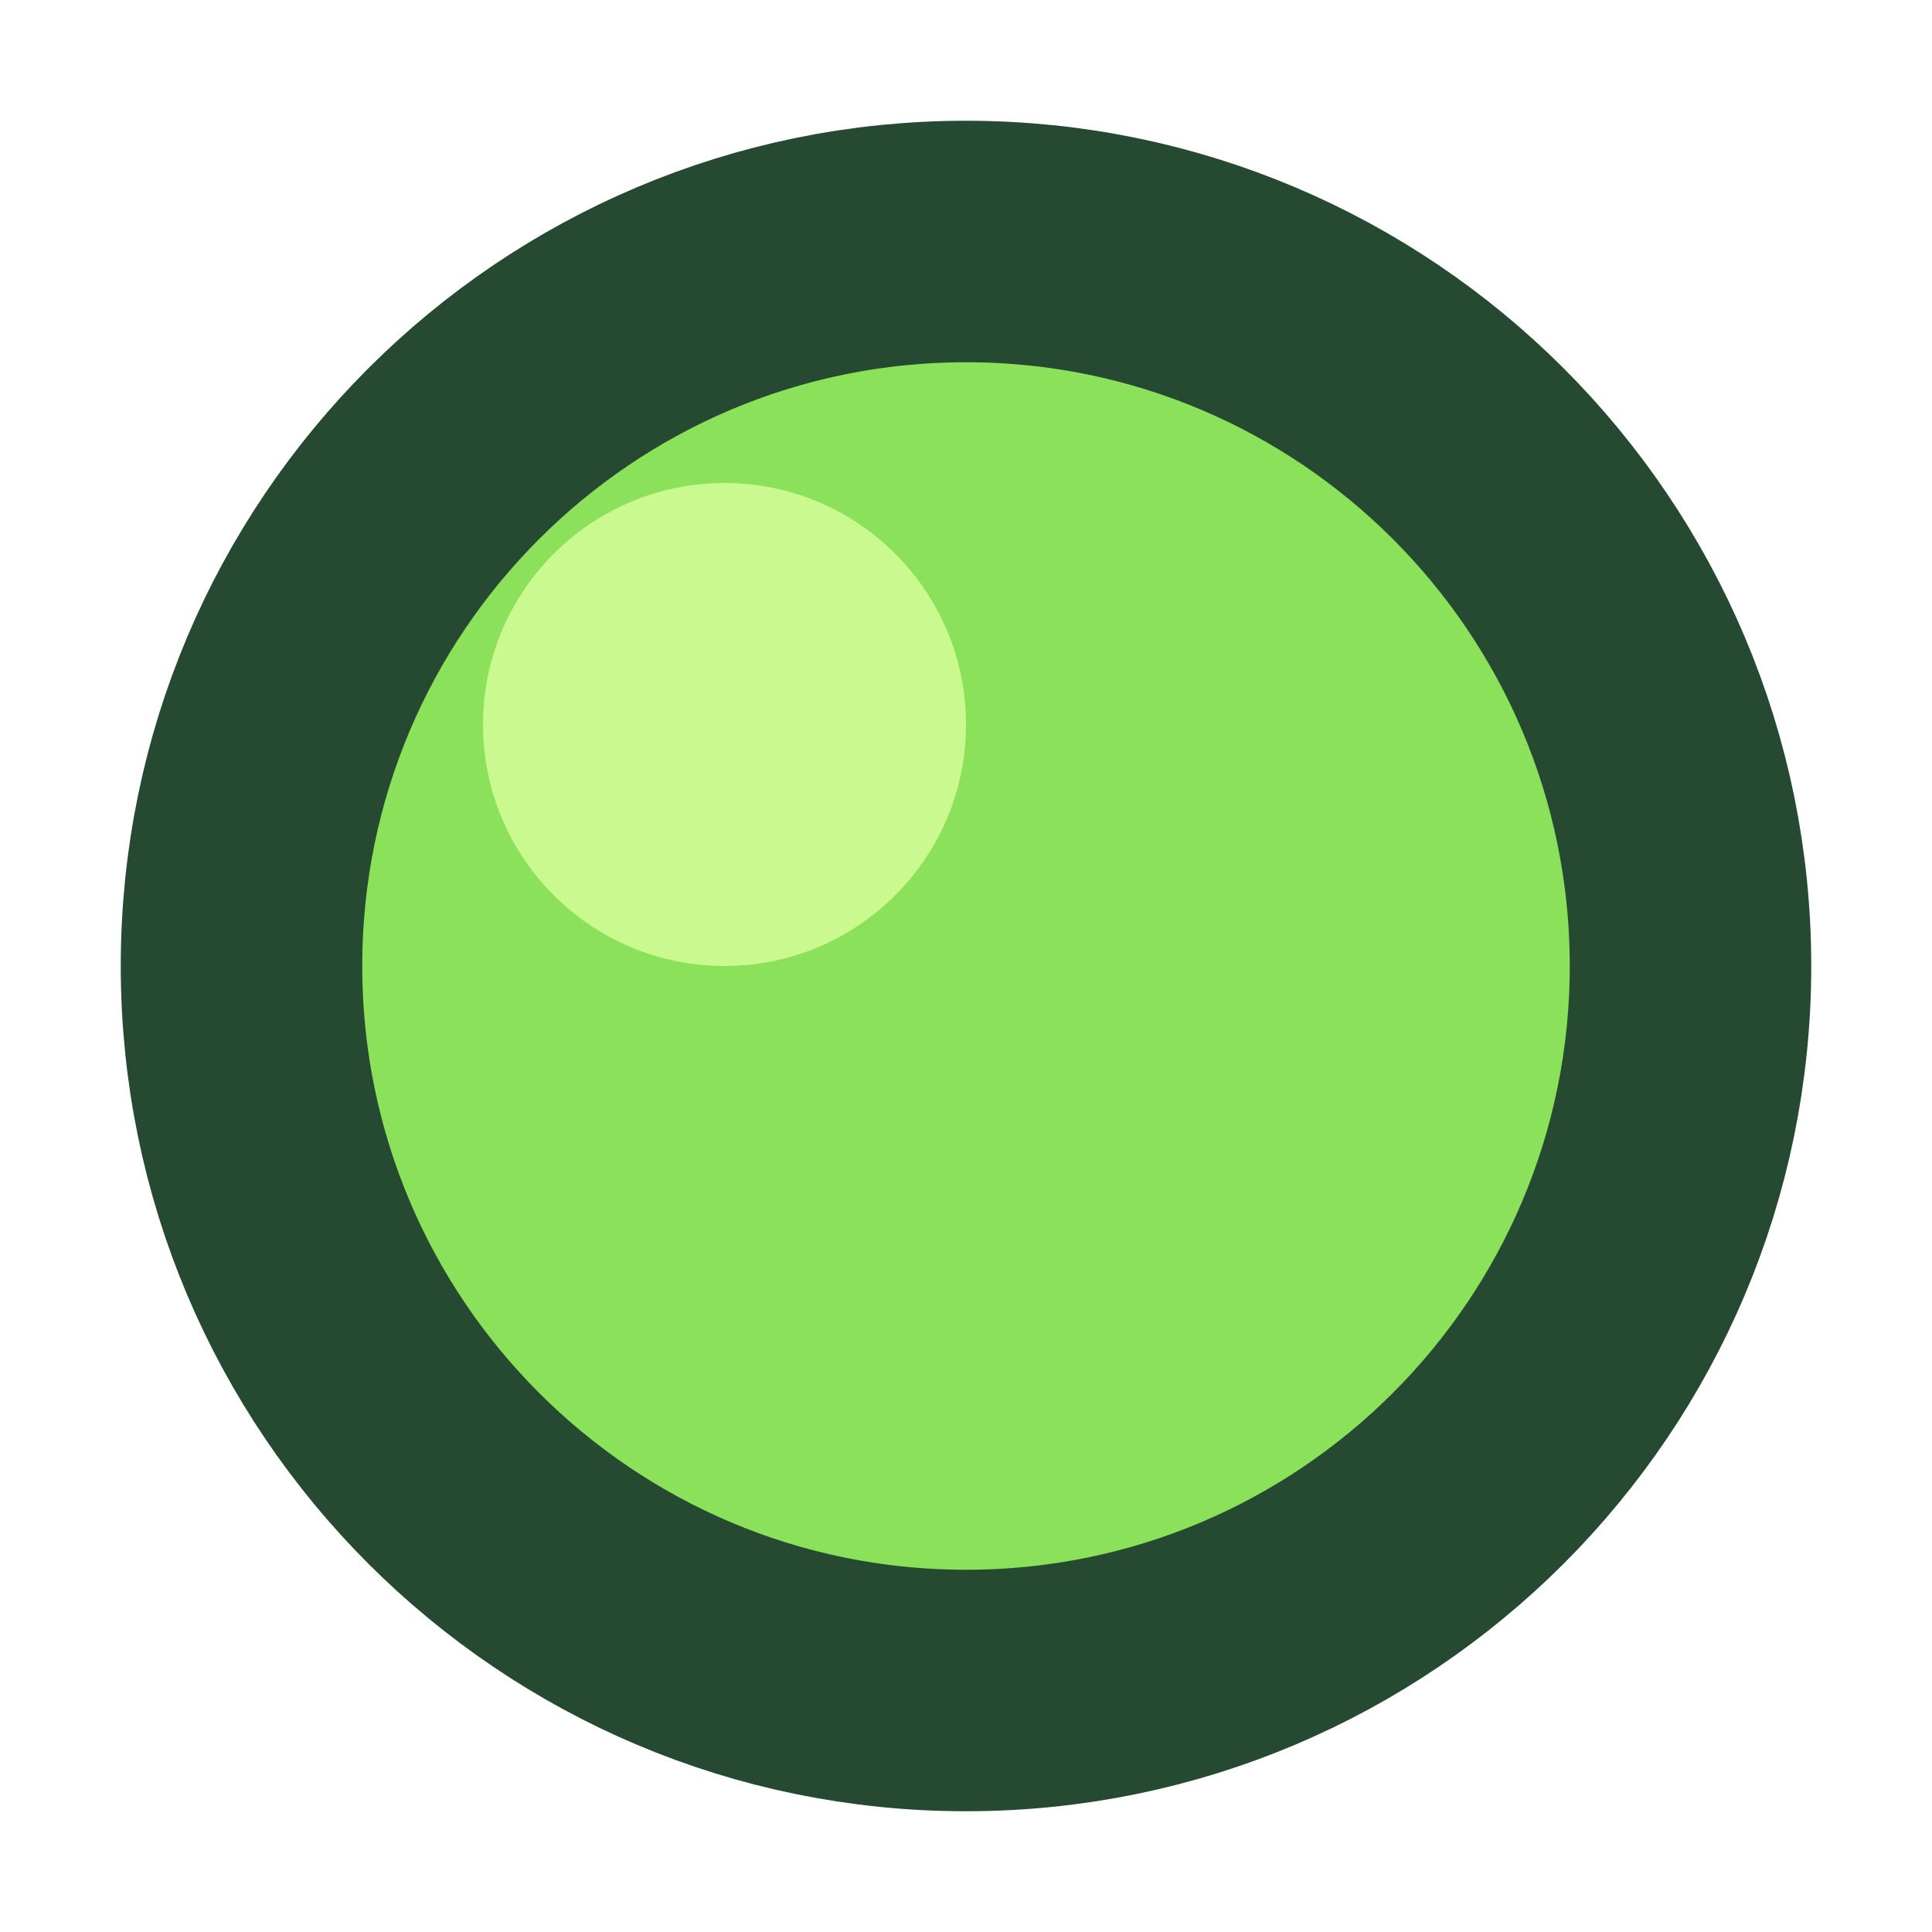
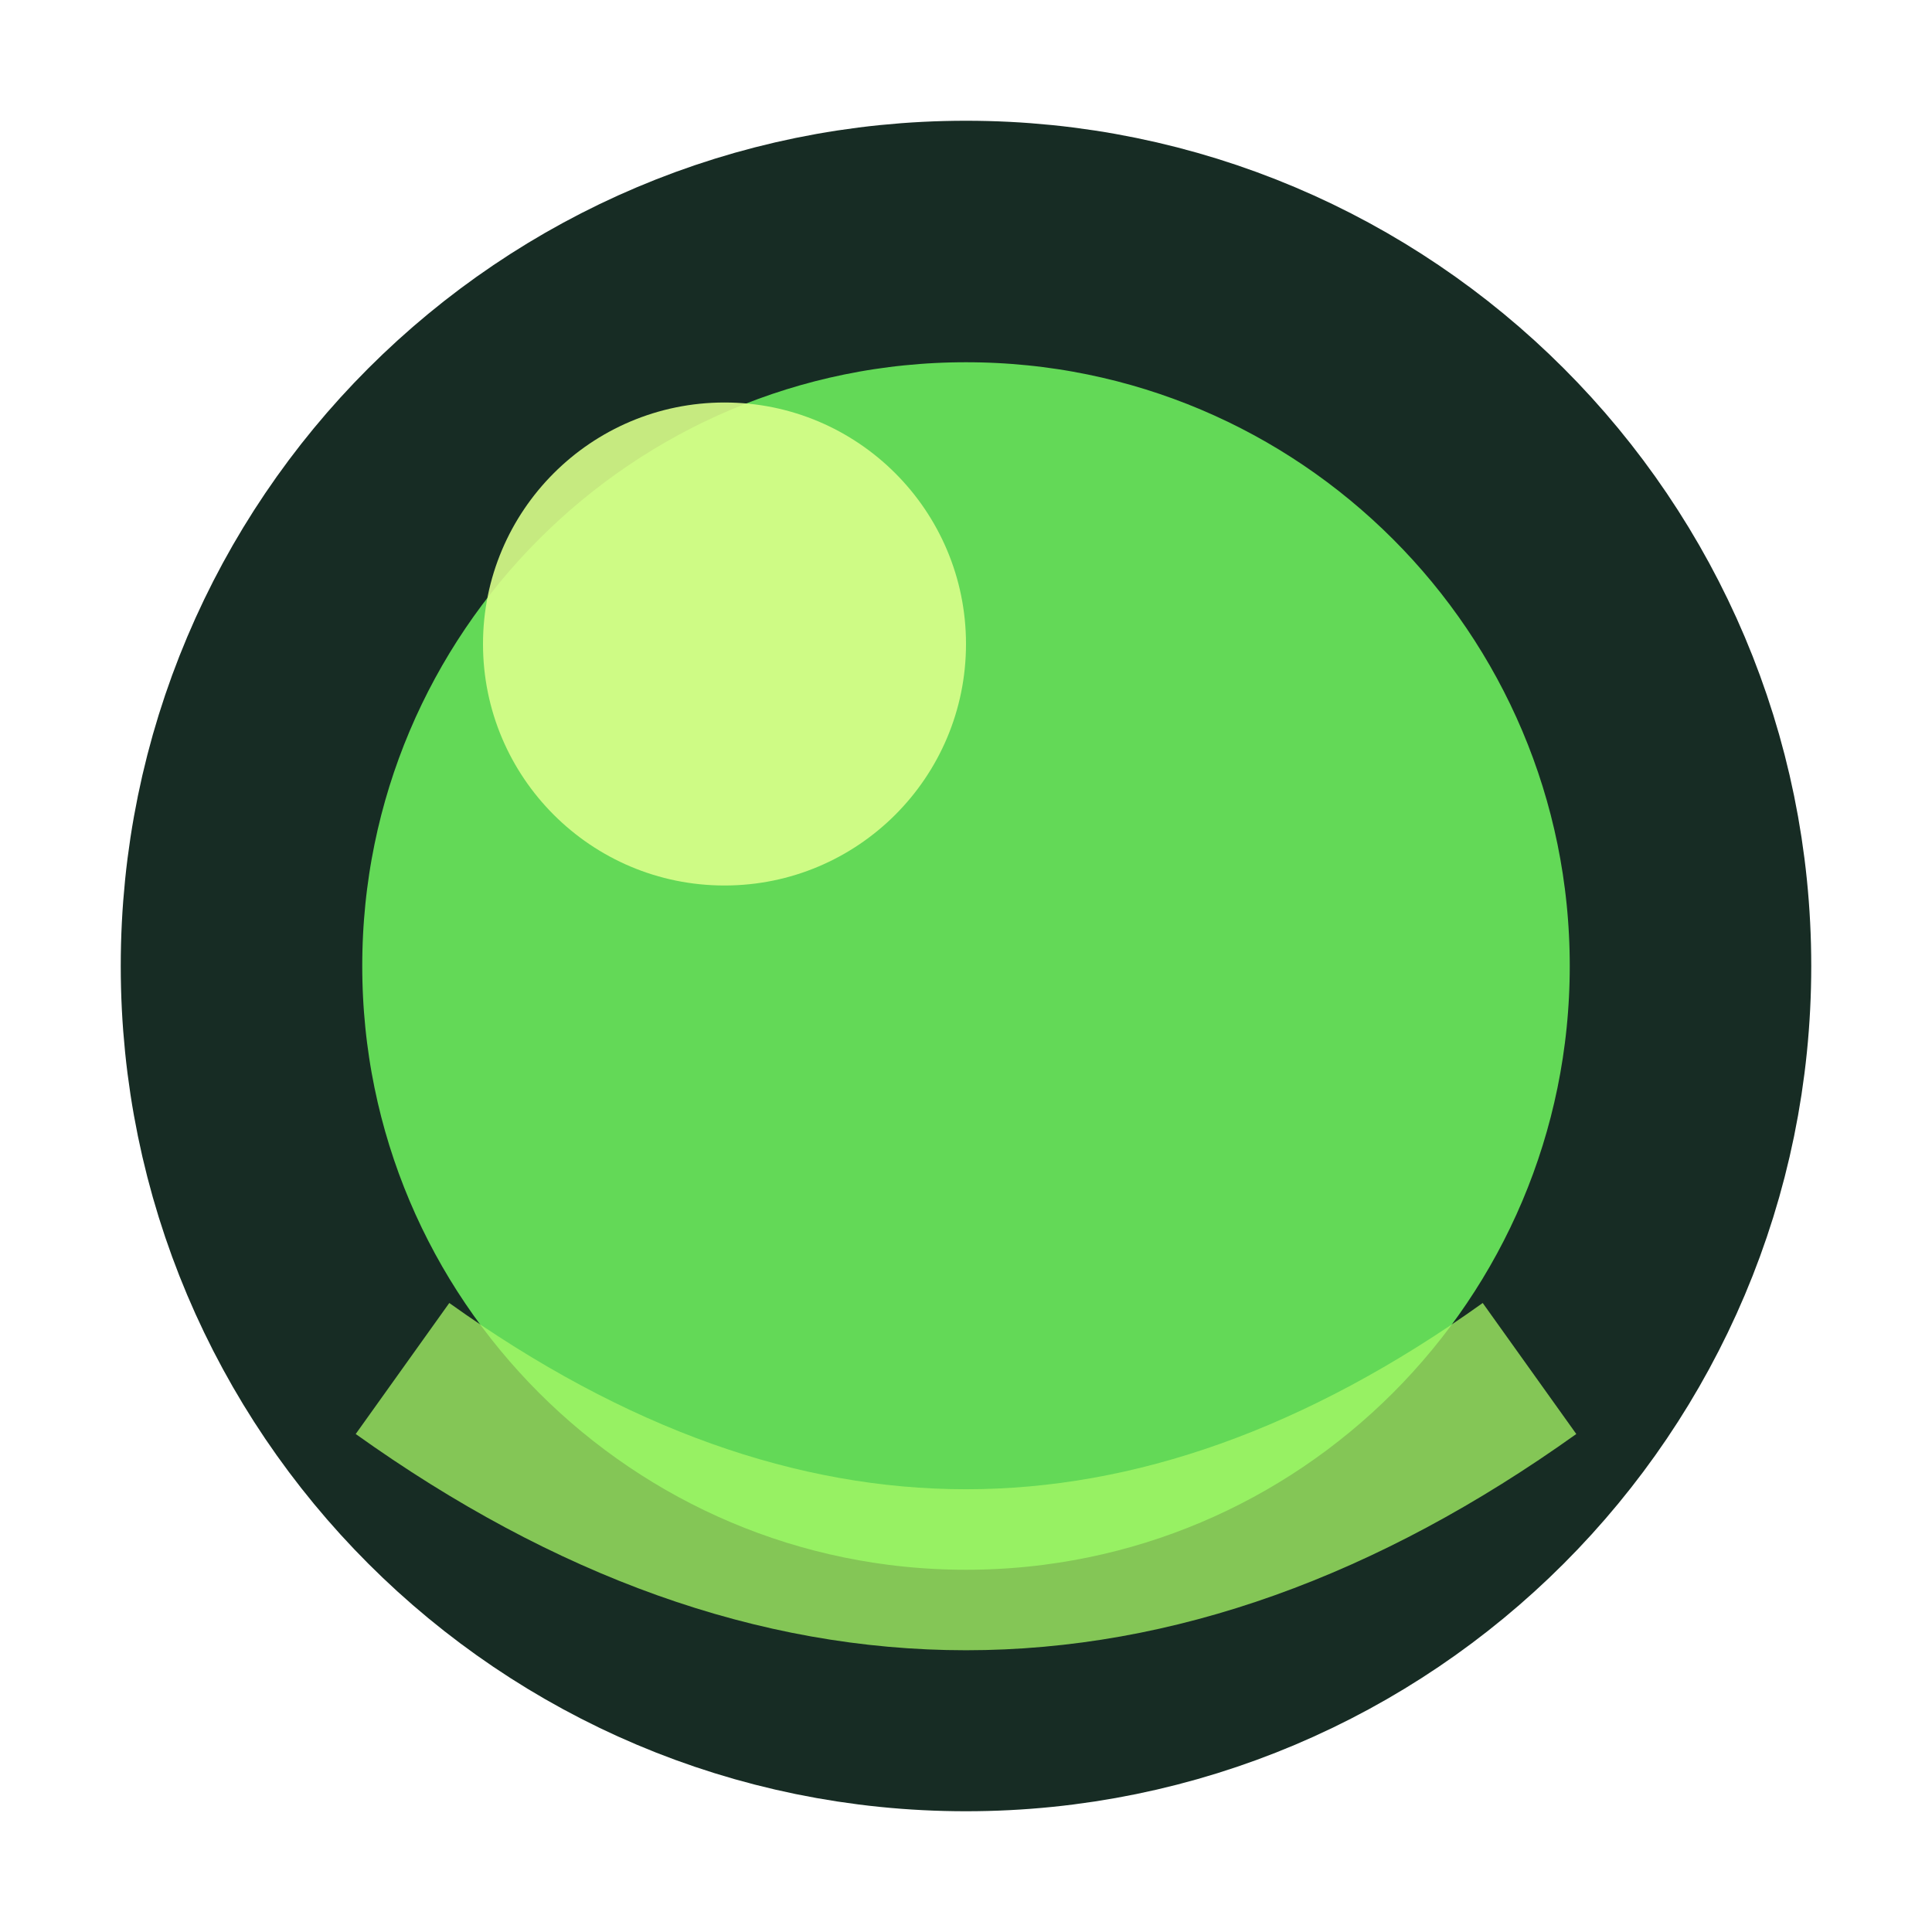
- <svg xmlns="http://www.w3.org/2000/svg" width="16" height="16" viewBox="0 0 16 16">
-   <circle cx="8" cy="8" r="6" fill="#8be15a" stroke="#254a31" stroke-width="2" />
-   <circle cx="6" cy="6" r="2" fill="#d9ff9c" opacity=".8" />
+ <svg xmlns="http://www.w3.org/2000/svg" width="24" height="24" viewBox="0 0 24 24">
+   <circle cx="12" cy="12" r="9" fill="#63d957" stroke="#172c24" stroke-width="3" />
+   <circle cx="9" cy="8" r="3" fill="#d9ff8a" opacity=".9" />
+   <path d="M5 17Q12 22 19 17" fill="none" stroke="#a8fa67" stroke-width="2" opacity=".75" />
</svg>
